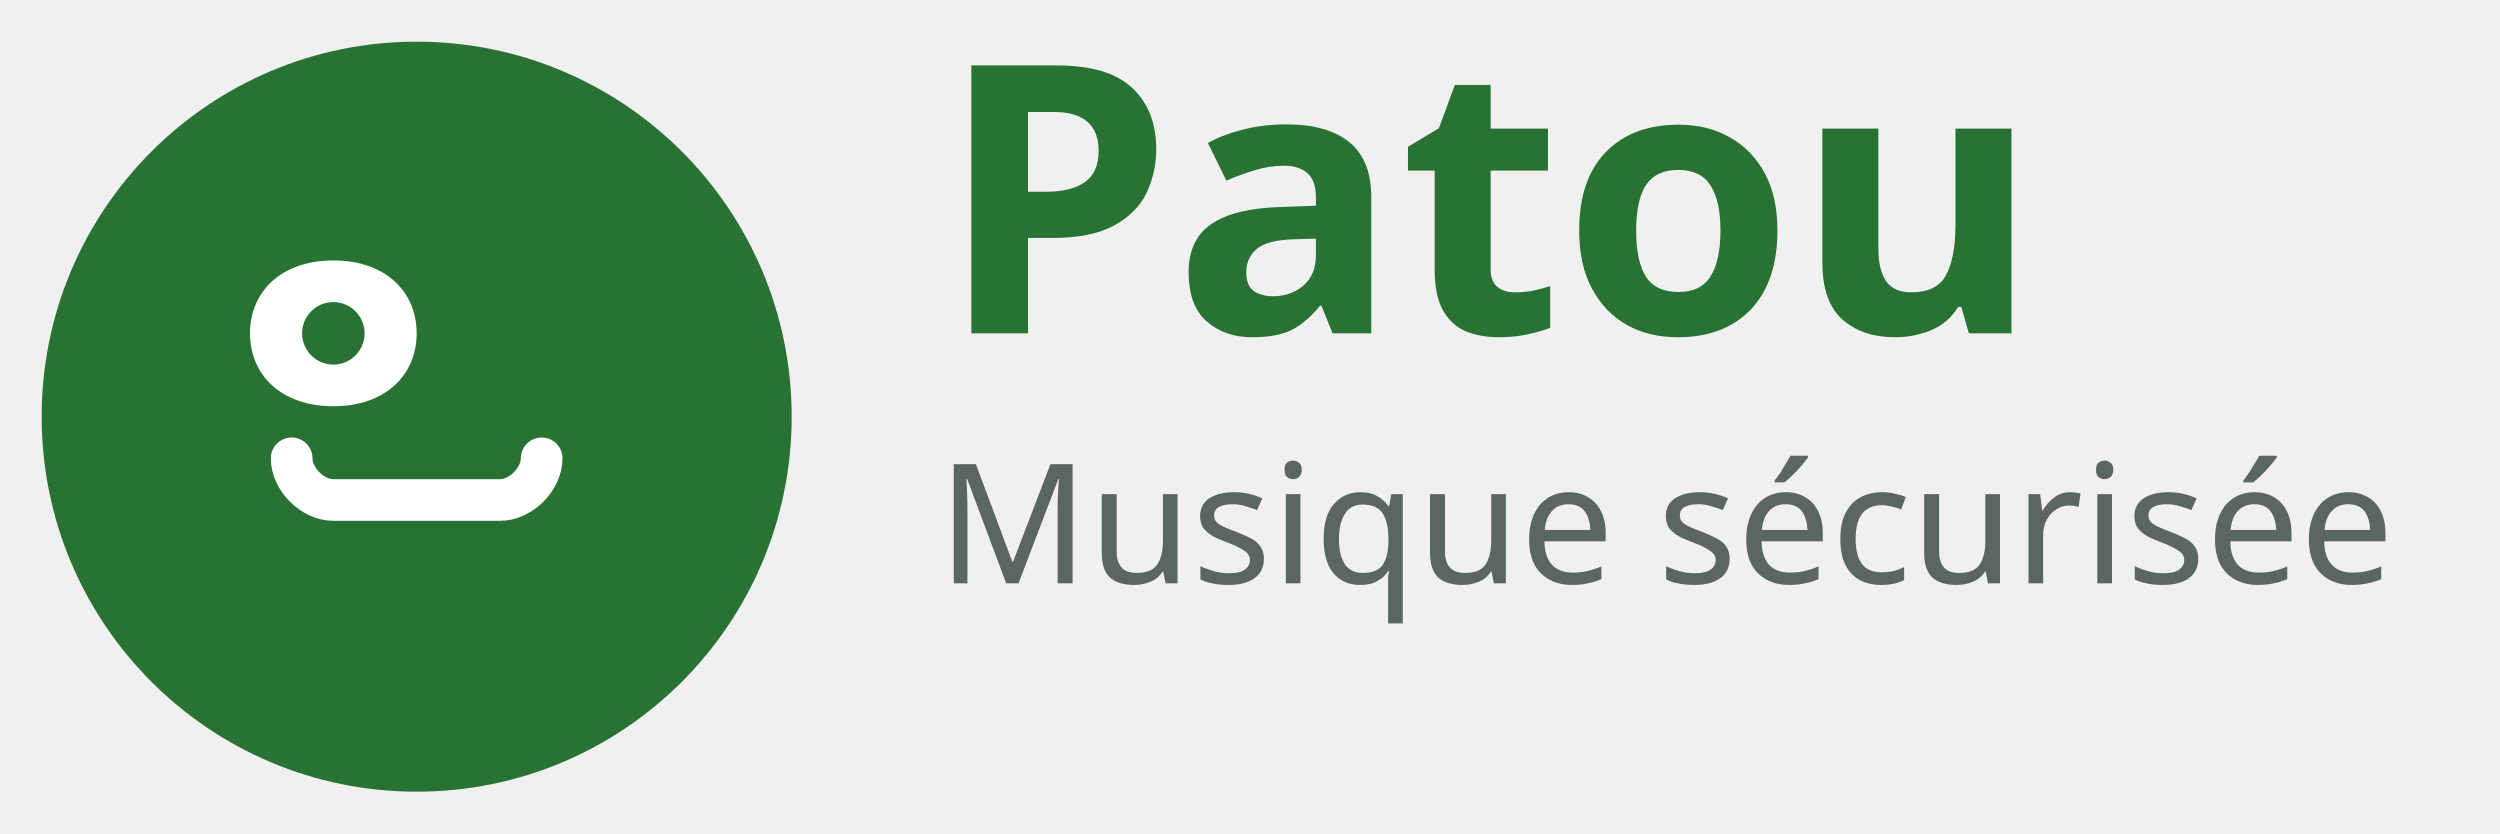
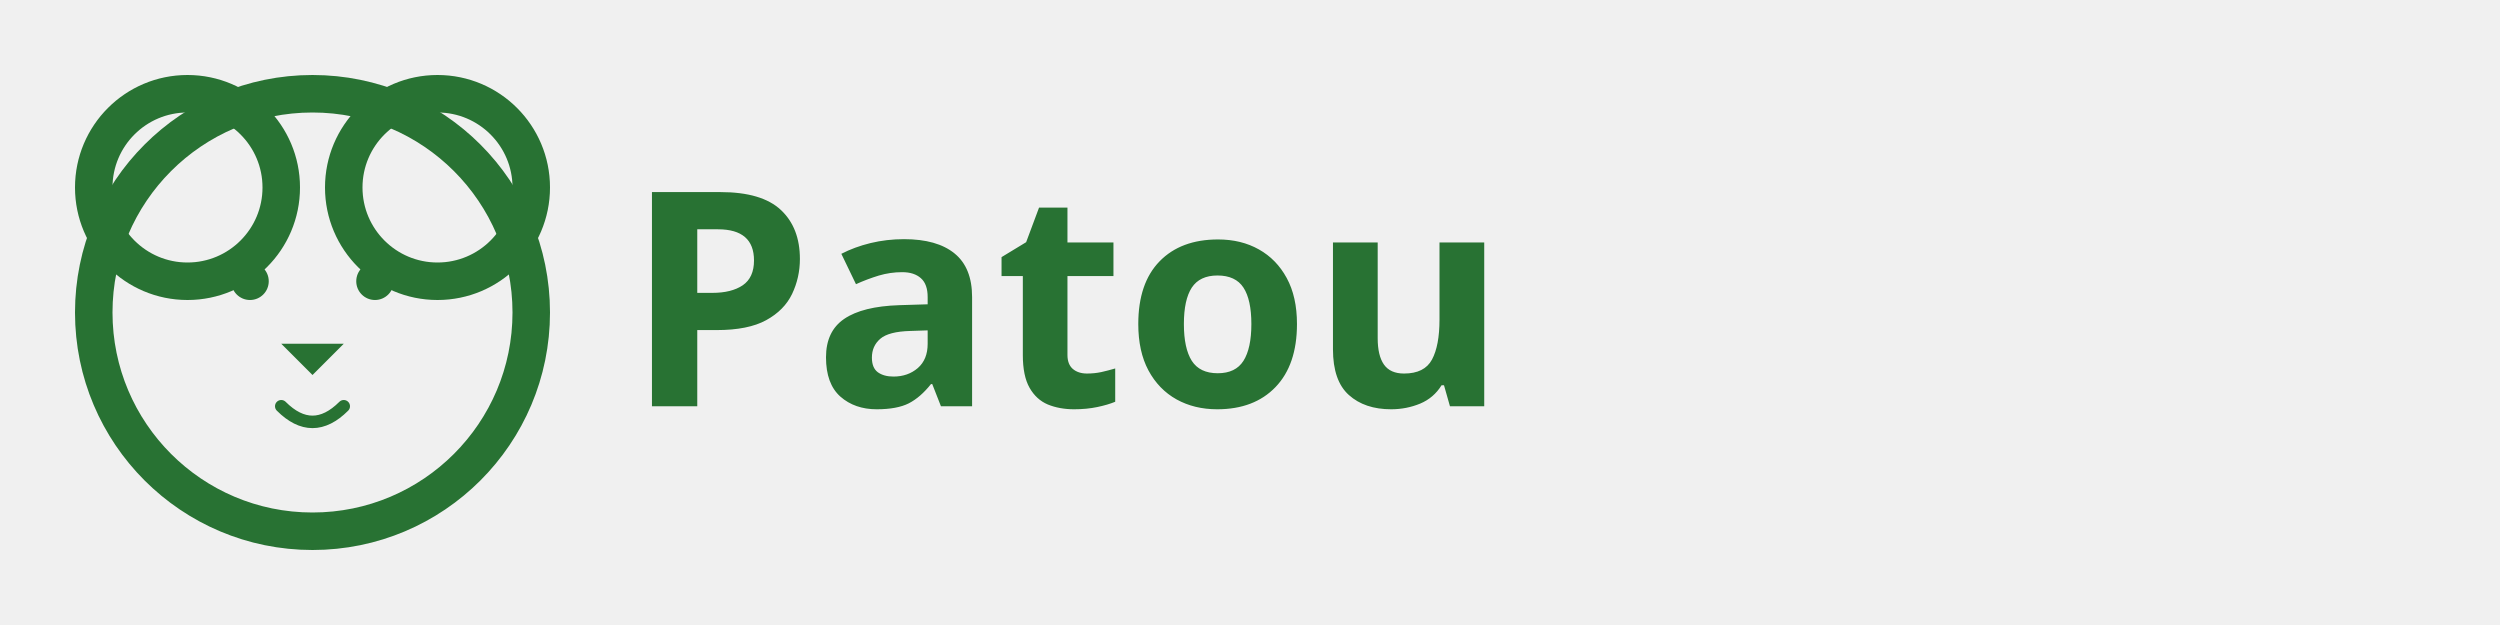
- <svg xmlns="http://www.w3.org/2000/svg" width="120" height="40" viewBox="0 0 120 40" fill="none">
-   <circle cx="20" cy="20" r="18" fill="#287233" />
-   <path d="M12 16c0-2 1.5-3.5 4-3.5s4 1.5 4 3.5-1.5 3.5-4 3.5-4-1.5-4-3.5z" fill="white" />
-   <circle cx="16" cy="16" r="1.5" fill="#287233" />
-   <circle cx="24" cy="16" r="1.5" fill="#287233" />
-   <path d="M14 22c0 1 1 2 2 2h8c1 0 2-1 2-2" stroke="white" stroke-width="2" stroke-linecap="round" />
-   <text x="45" y="16" font-family="Nunito, sans-serif" font-size="18" font-weight="700" fill="#287233">Patou</text>
-   <text x="45" y="28" font-family="Nunito, sans-serif" font-size="8" fill="#5b6660">Musique sécurisée</text>
+ <svg xmlns="http://www.w3.org/2000/svg" viewBox="0 0 400 100" width="400" height="100">
+   <g transform="translate(10, 10)">
+     <circle cx="40" cy="40" r="35" fill="none" stroke="#287233" stroke-width="6" />
+     <circle cx="20" cy="20" r="15" fill="none" stroke="#287233" stroke-width="6" />
+     <circle cx="60" cy="20" r="15" fill="none" stroke="#287233" stroke-width="6" />
+     <circle cx="30" cy="35" r="3" fill="#287233" />
+     <circle cx="50" cy="35" r="3" fill="#287233" />
+     <path d="M35 45 L40 50 L45 45 Z" fill="#287233" />
+     <path d="M35 55 Q40 60 45 55" fill="none" stroke="#287233" stroke-width="2" stroke-linecap="round" />
+   </g>
+   <text x="100" y="65" font-family="Nunito, sans-serif" font-size="48" font-weight="700" fill="#287233">Patou</text>
</svg>
